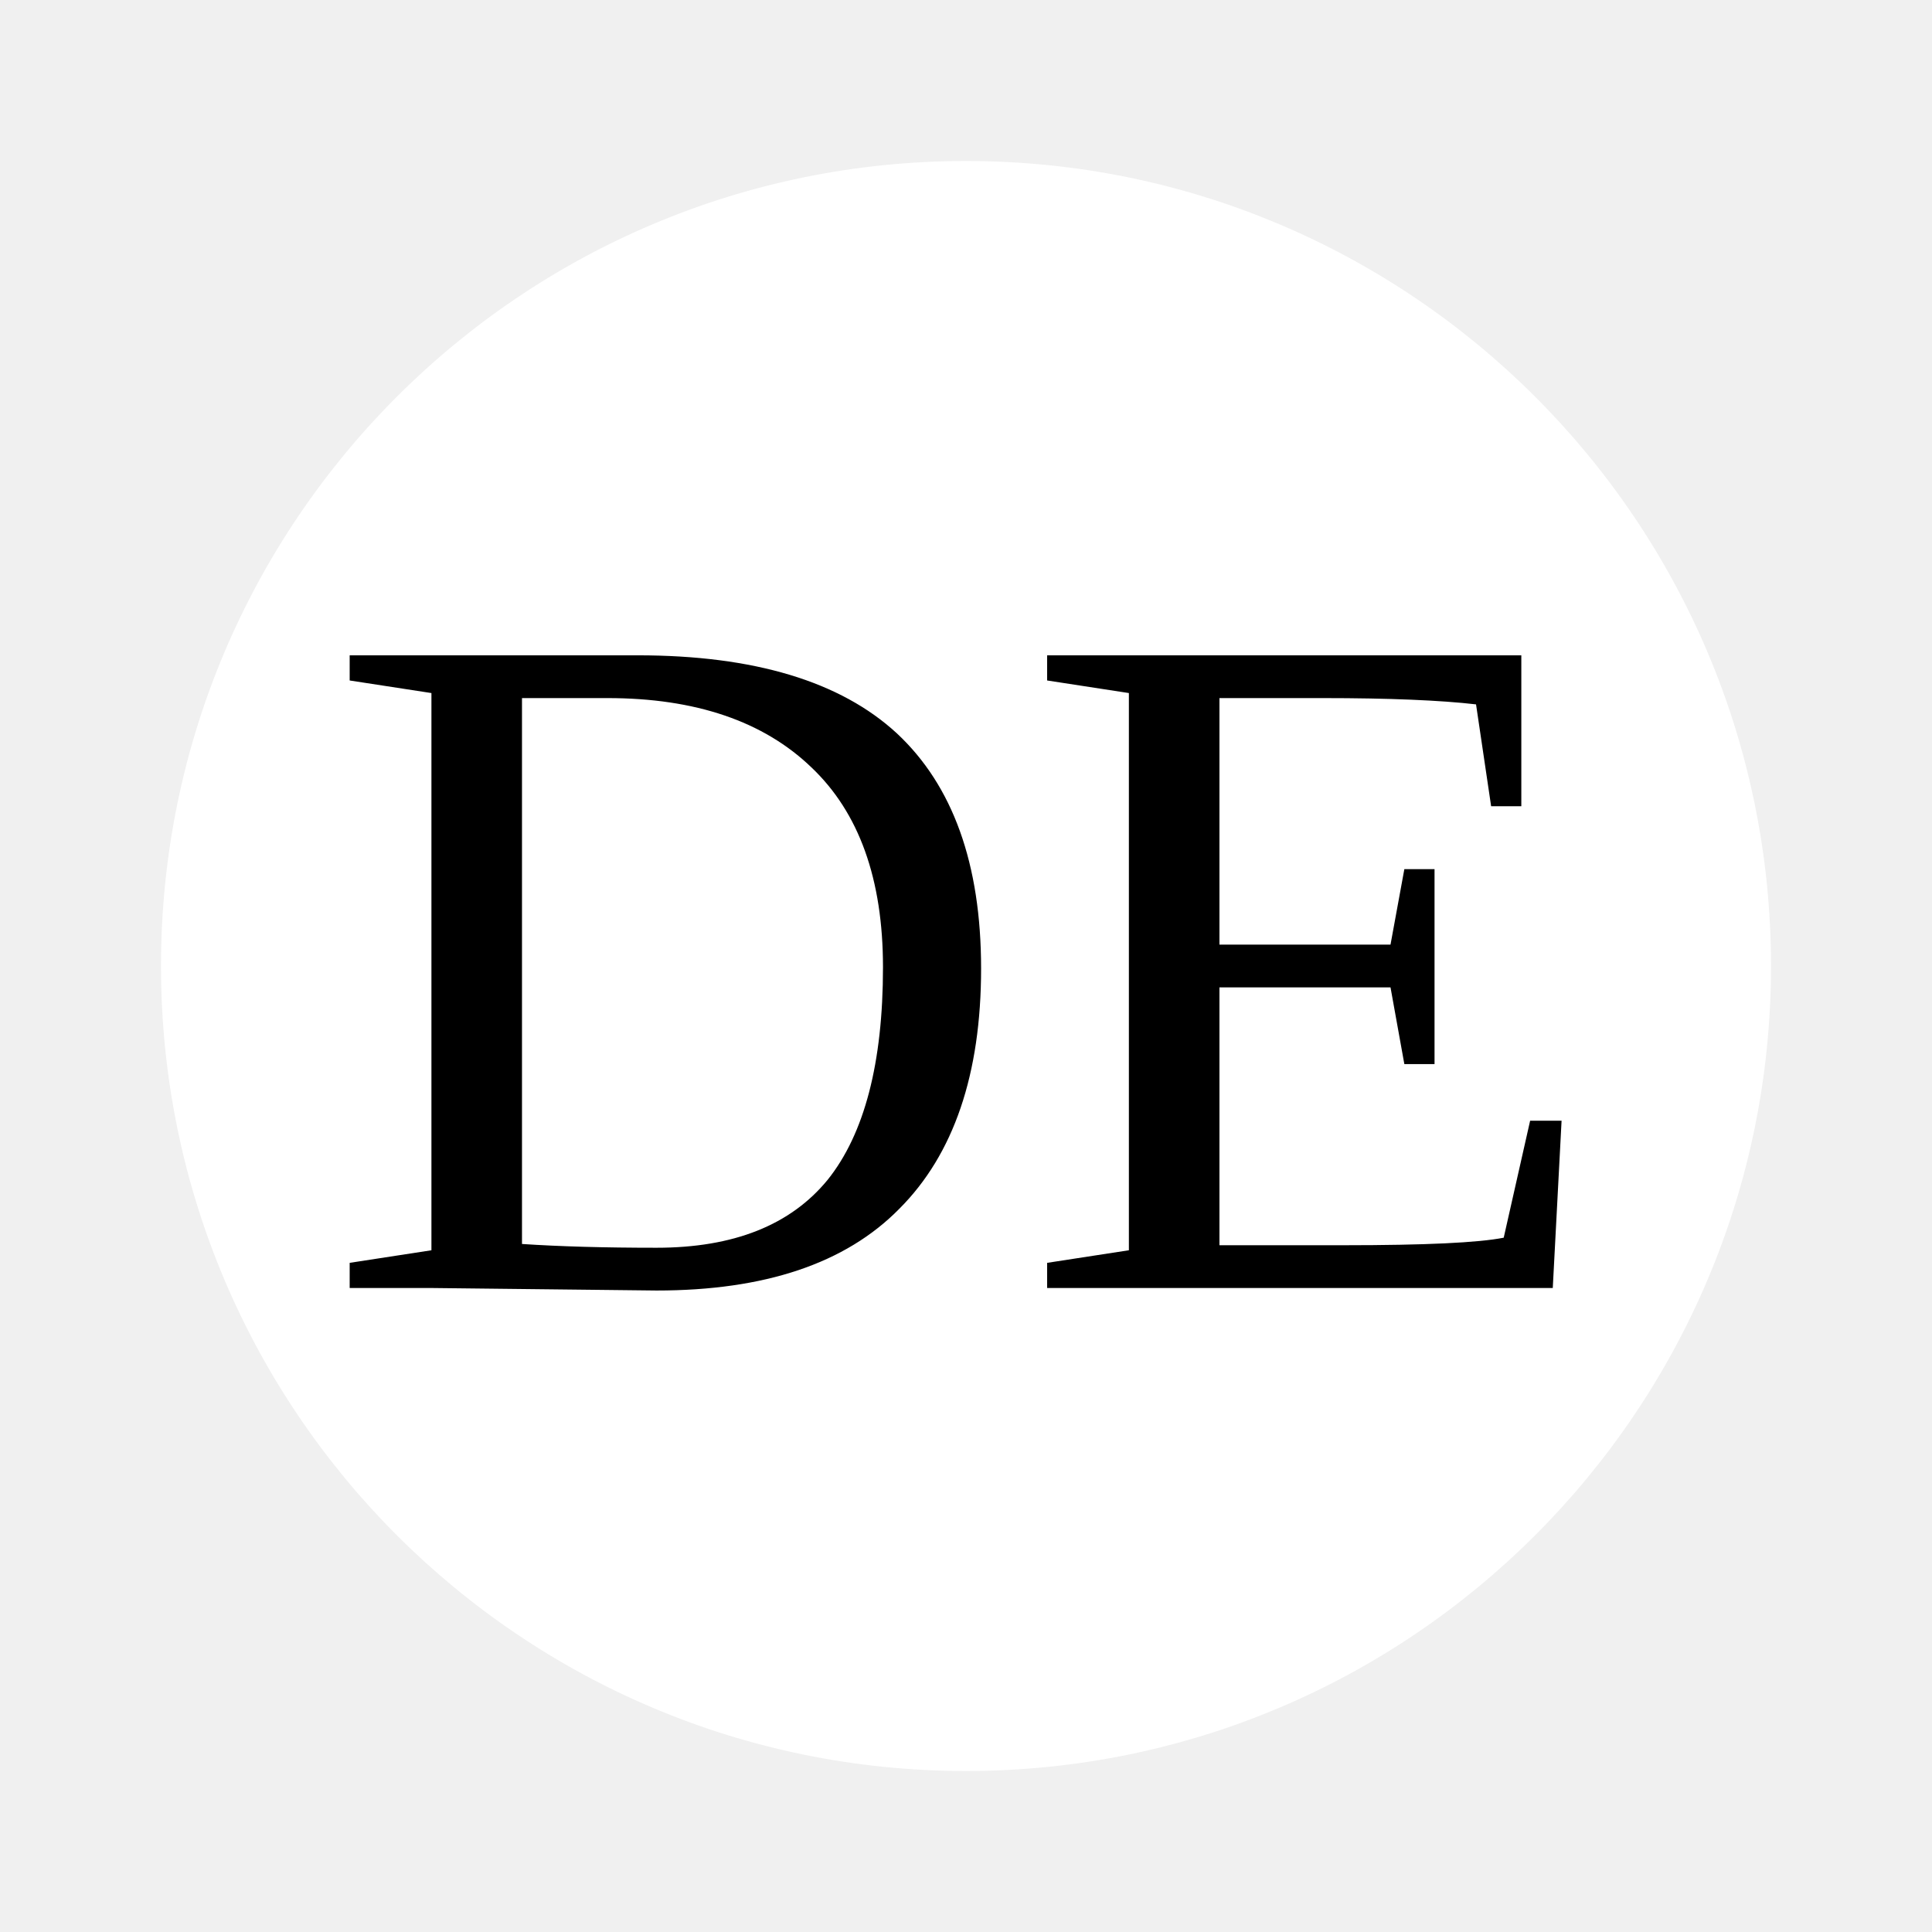
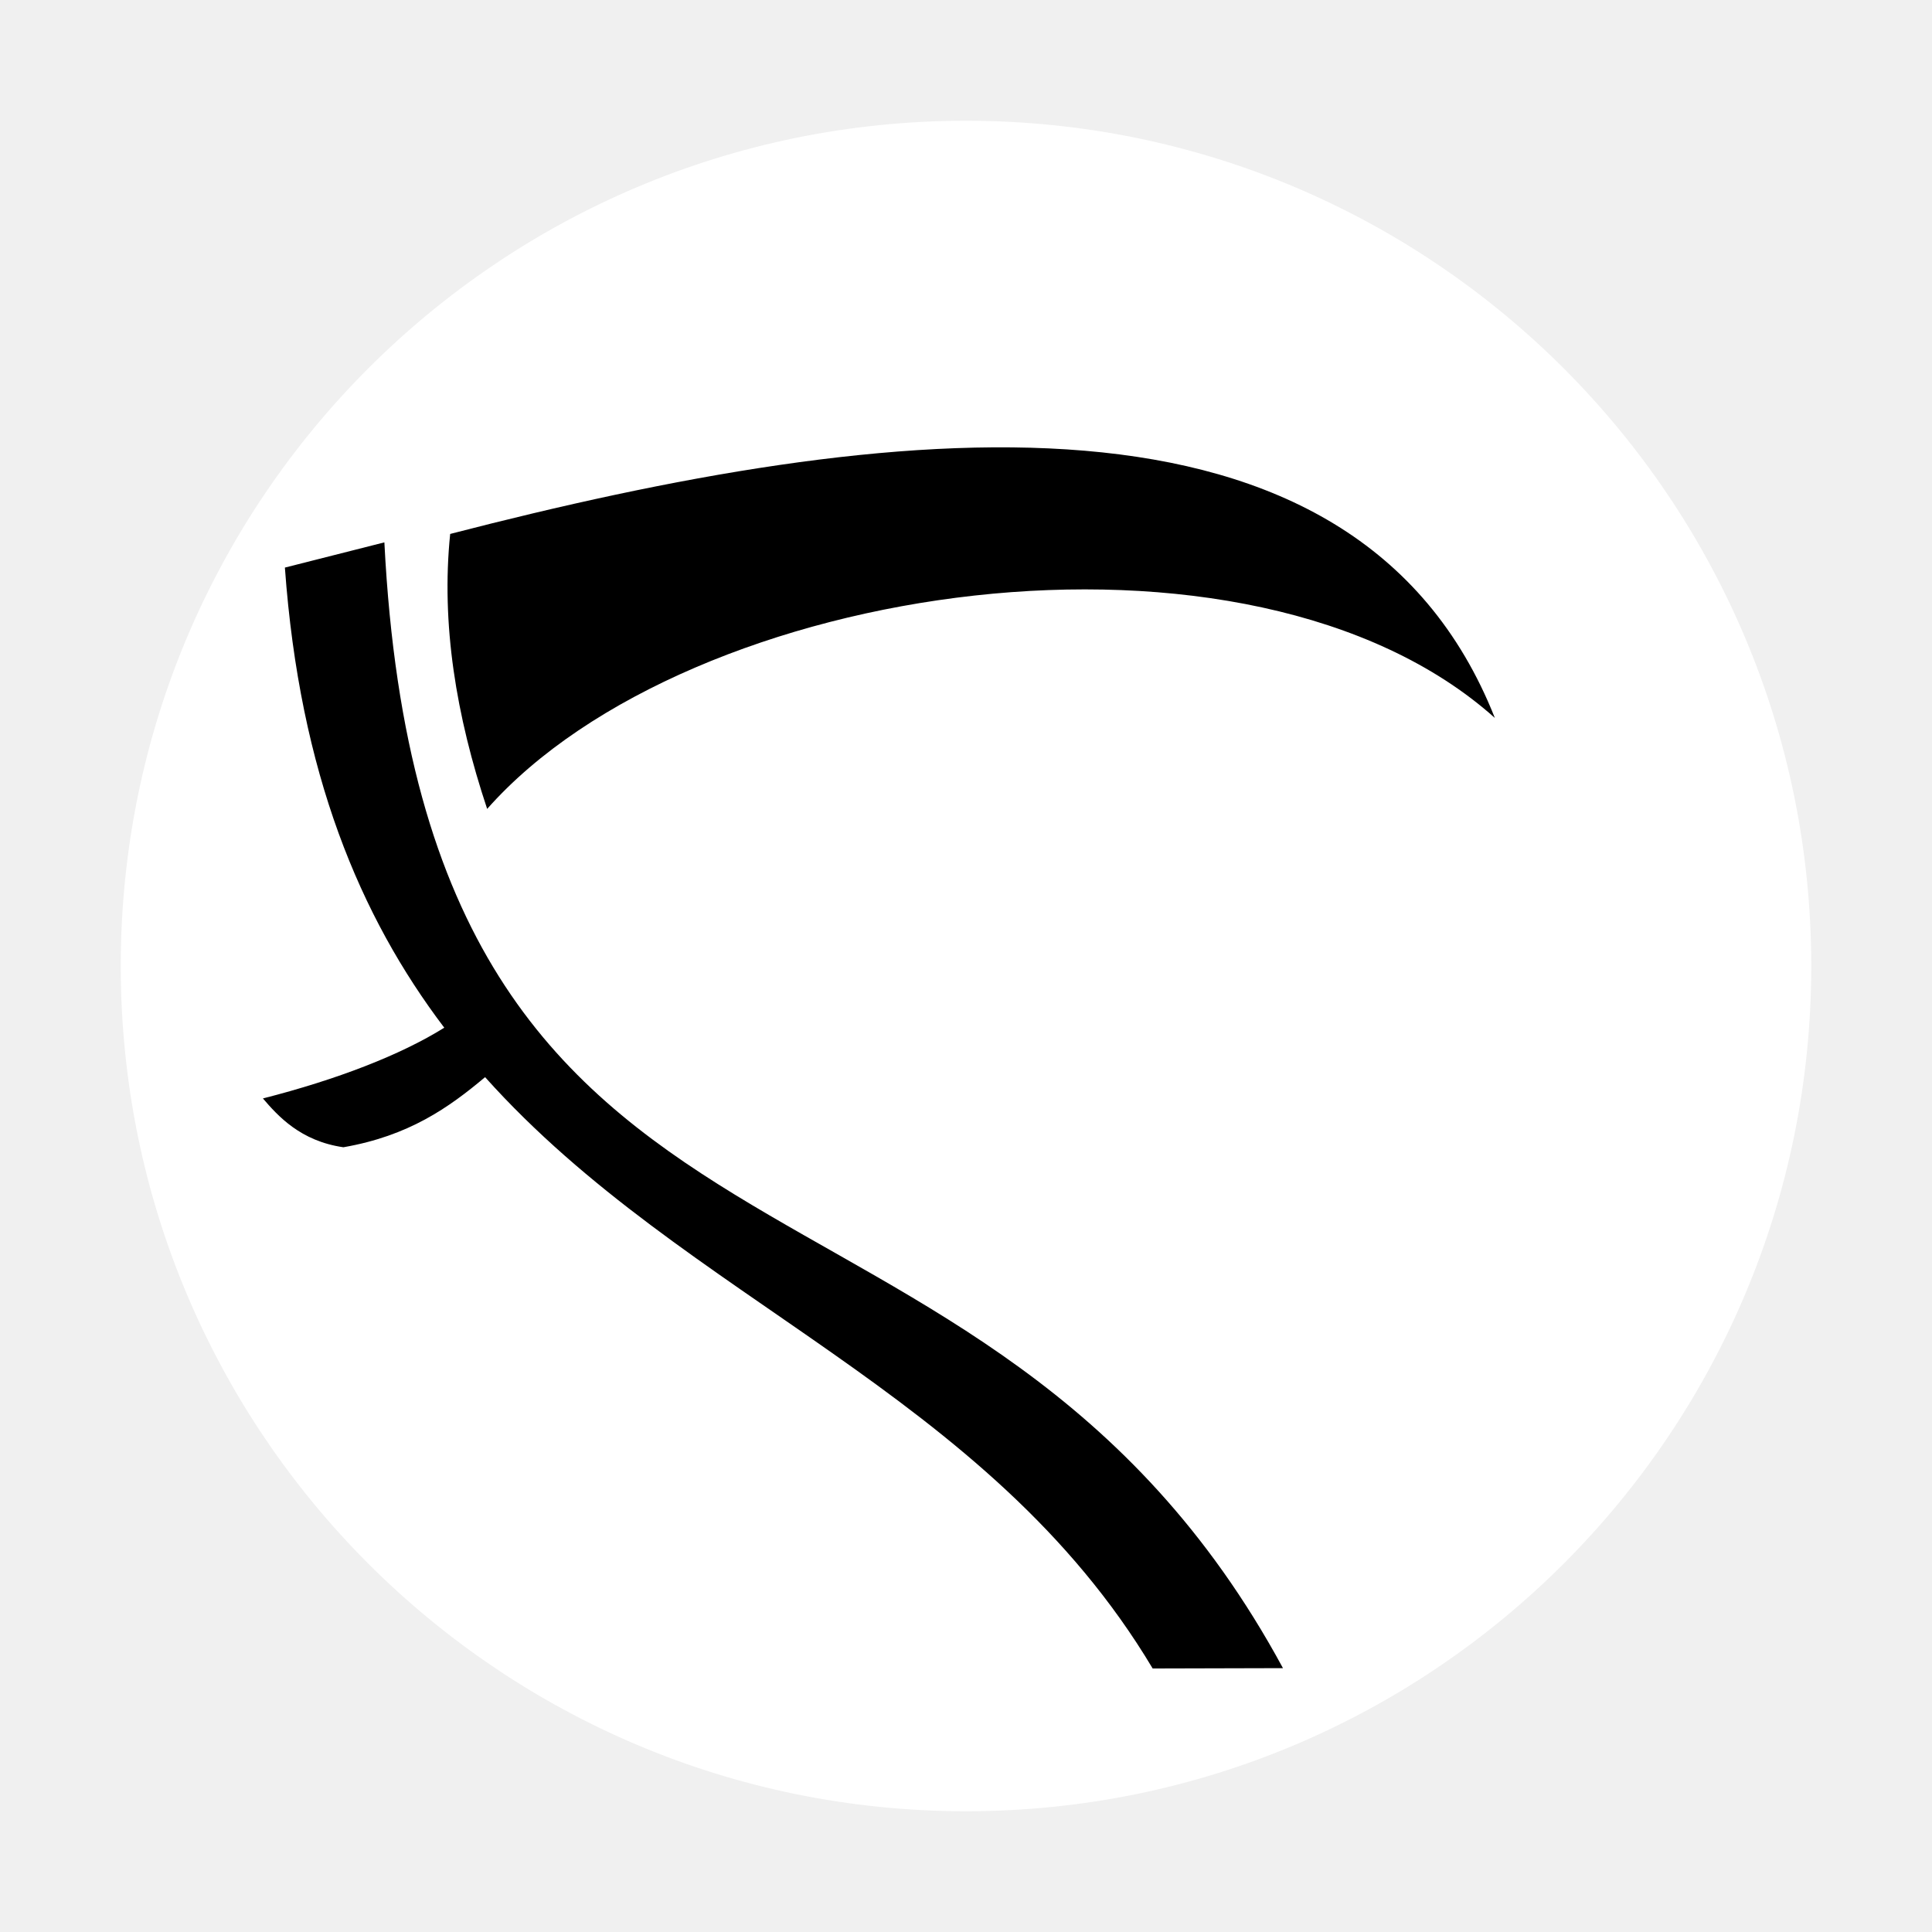
- <svg xmlns="http://www.w3.org/2000/svg" width="24" height="24" viewBox="0 0 24 24">
-   <circle cx="12" cy="12" r="10" fill="#ffffff" />
-   <text x="12" y="16" text-anchor="middle" font-size="12" fill="#000000">DE</text>
+ <svg xmlns="http://www.w3.org/2000/svg" width="24" height="24" viewBox="0 0 32 32">
+   <circle cx="16" cy="16" r="14" fill="#ffffff" />
+   <path d="M30.37 7.986c-3.313-8.368-14.331-7.038-24.718-4.352v0c-0.217 2.126 0.139 4.3 0.875 6.506 4.777-5.401 18.035-7.344 23.842-2.154zM4.096 3.833v0l-2.355 0.597c0.352 4.869 1.78 8.261 3.771 10.887-1.032 0.645-2.539 1.227-4.291 1.674 0.353 0.412 0.888 1.009 1.904 1.155 1.55-0.27 2.49-0.935 3.353-1.659 4.757 5.314 11.871 7.423 15.796 13.992l3.083-0.008c-7.201-13.292-20.303-7.709-21.262-26.638z" fill="#000000" transform="scale(0.7) translate(5, 9)" />
</svg>
